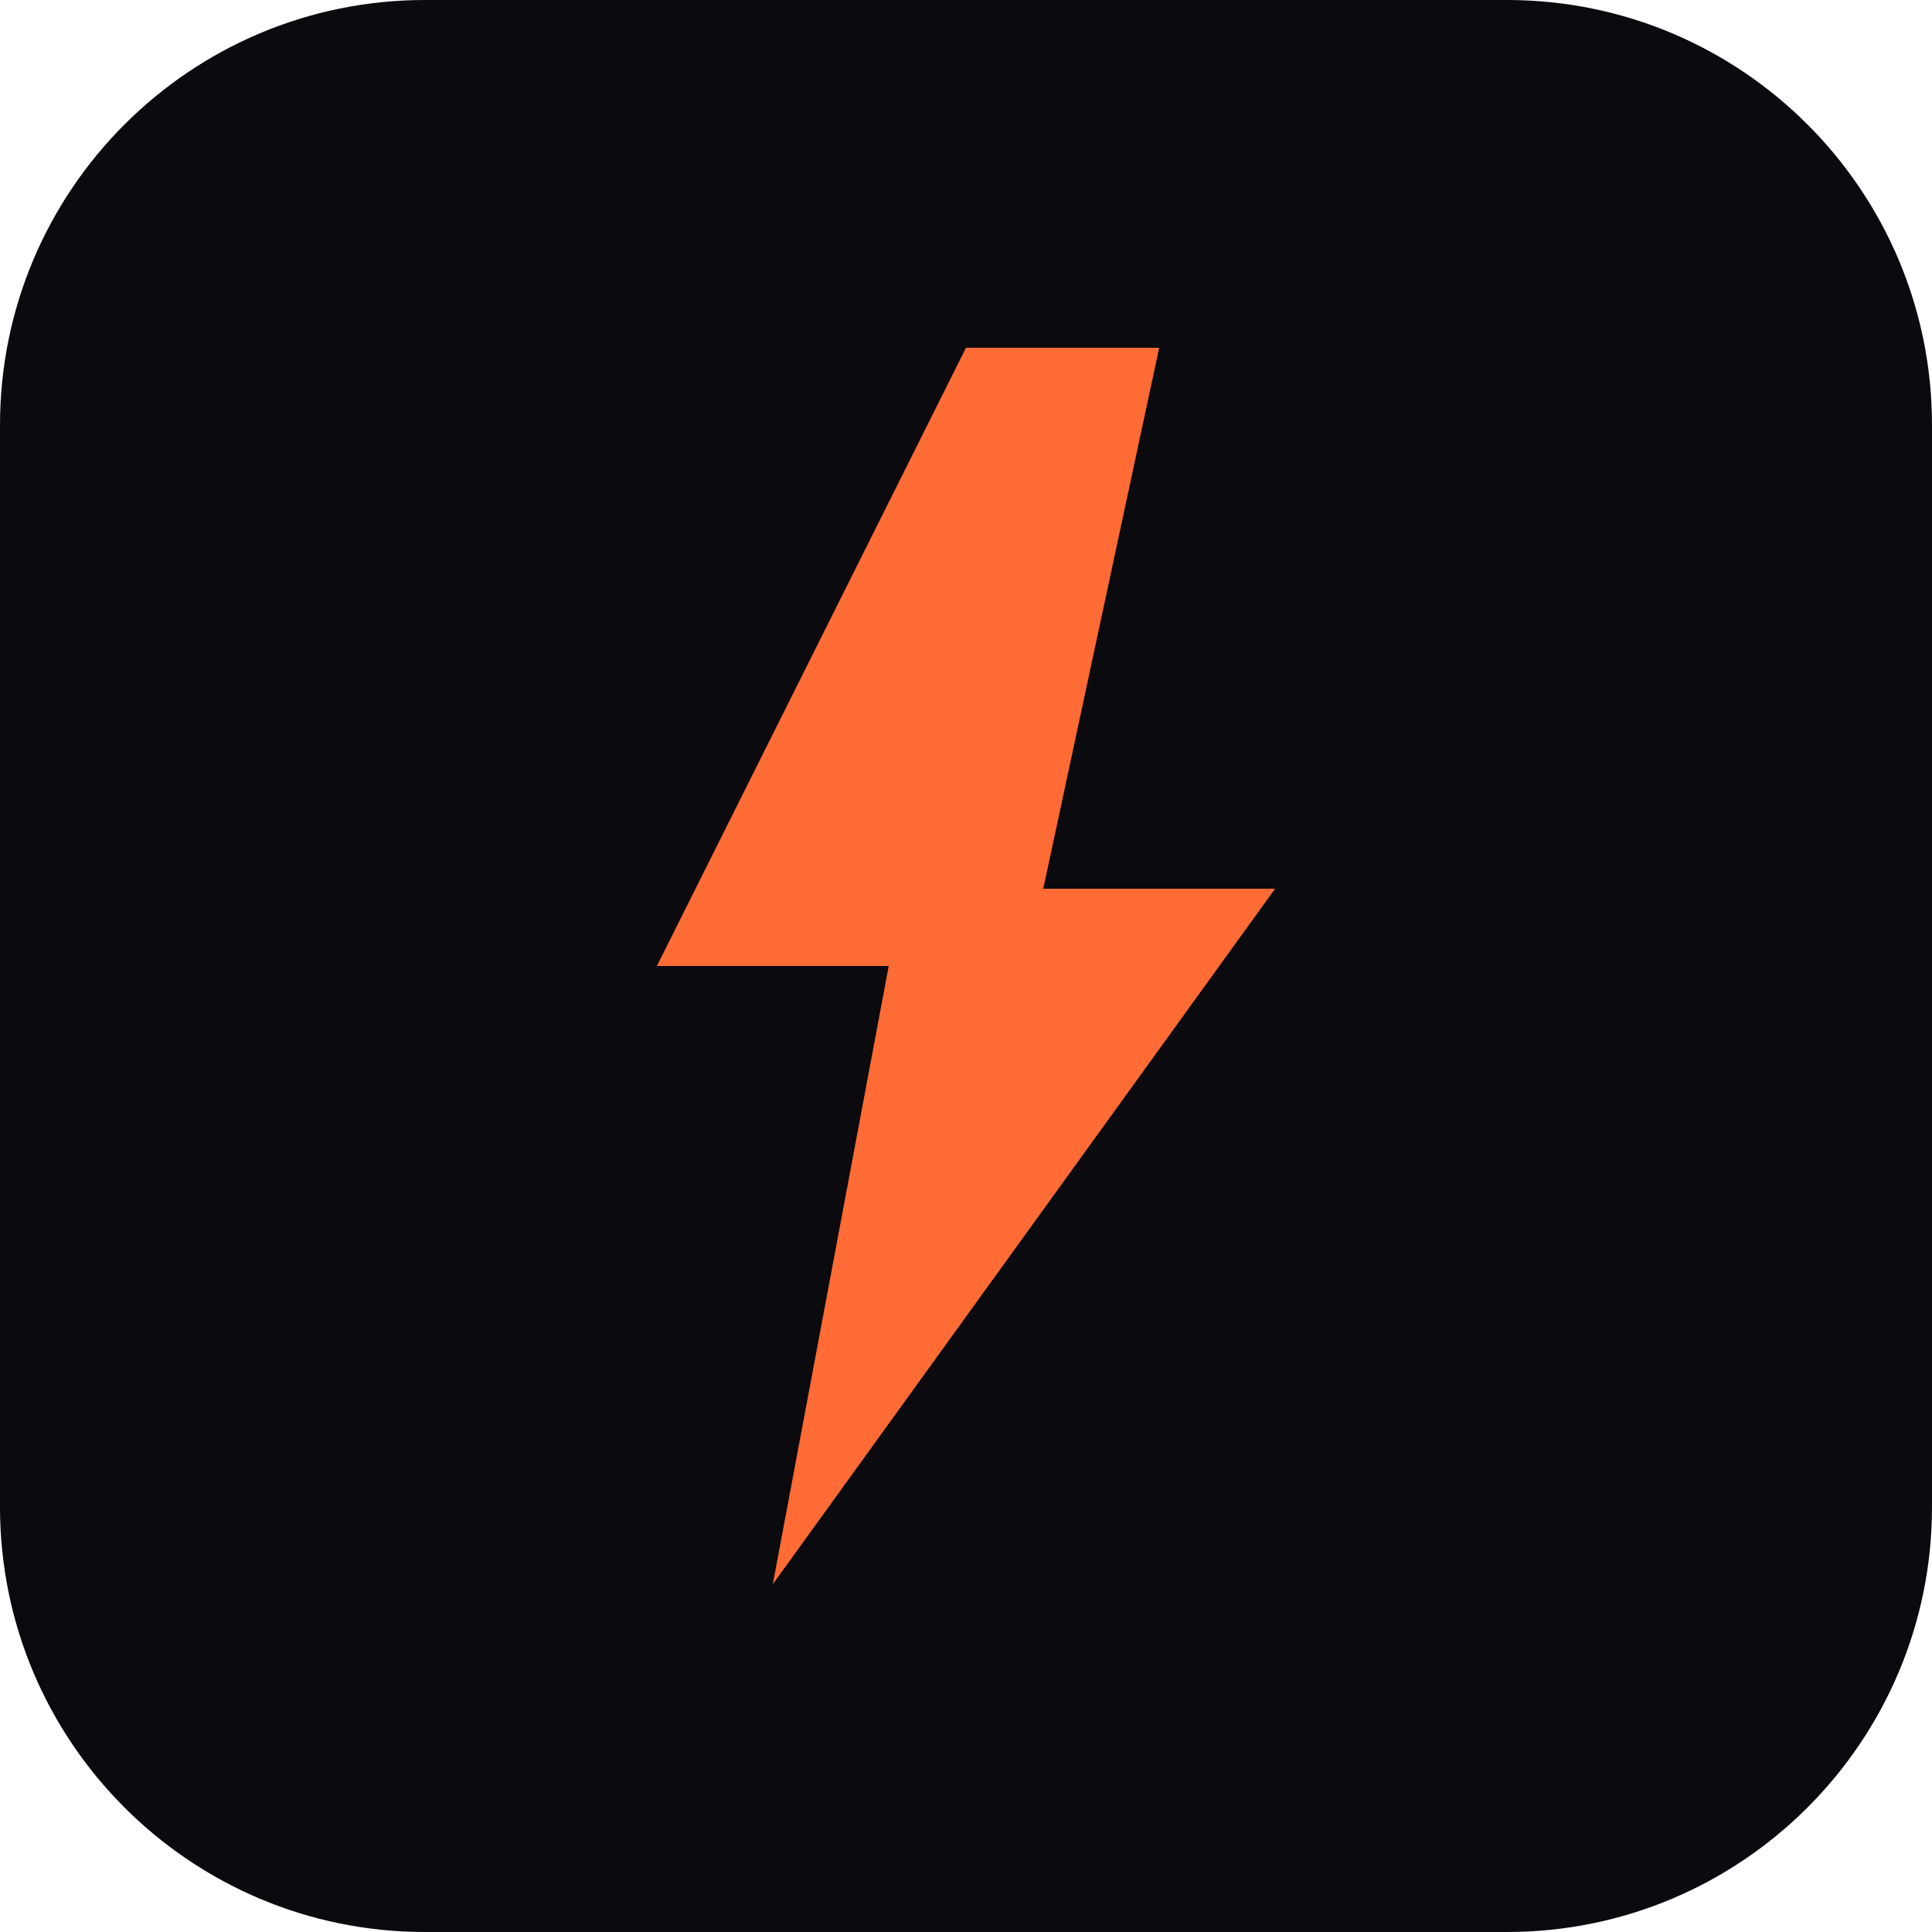
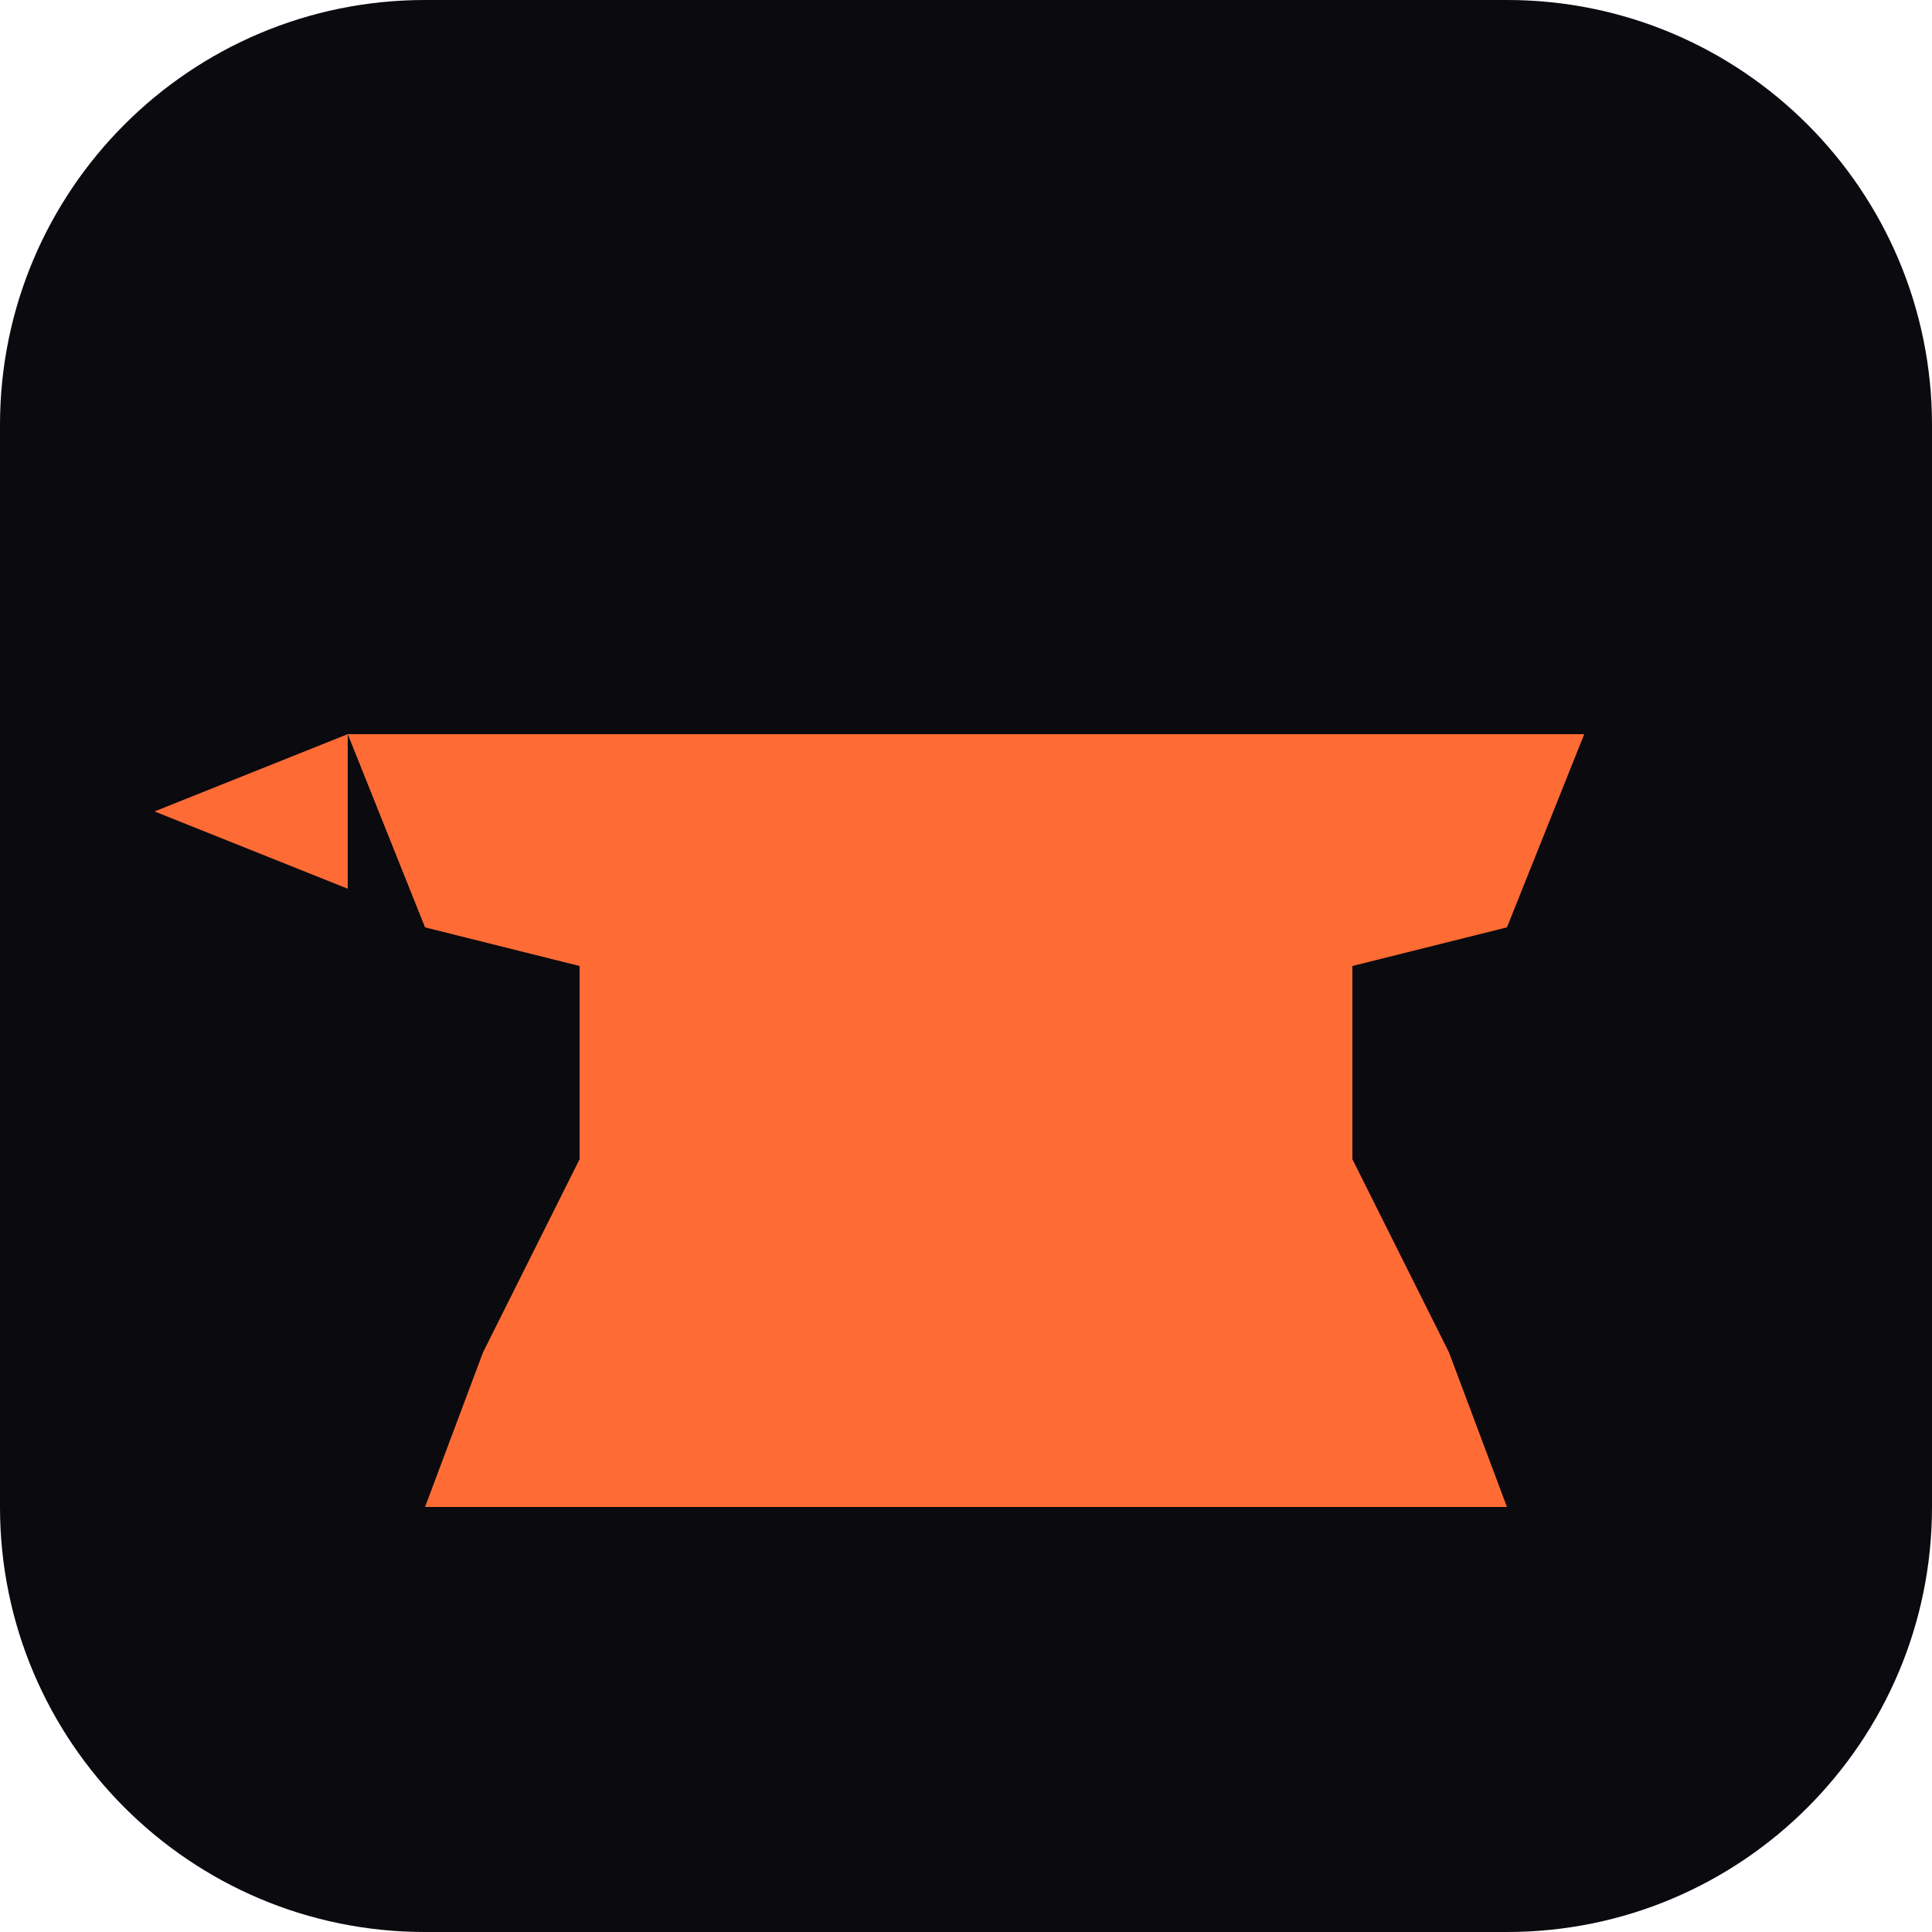
<svg xmlns="http://www.w3.org/2000/svg" viewBox="0 0 100 100">
  <rect width="100" height="100" rx="22" fill="#0a0a0f" />
-   <path d="M50 18 L34 50 L46 50 L40 82 L66 46 L54 46 L60 18 Z" fill="#ff6b35" />
+   <path d="M 18 38 L 82 38 L 78 48 L 70 50 L 70 60 L 75 70 L 78 78 L 22 78 L 25 70 L 30 60 L 30 50 L 22 48 Z" fill="#ff6b35" />
+   <path d="M 18 38 L 8 42 L 18 46 Z" fill="#ff6b35" />
</svg>
